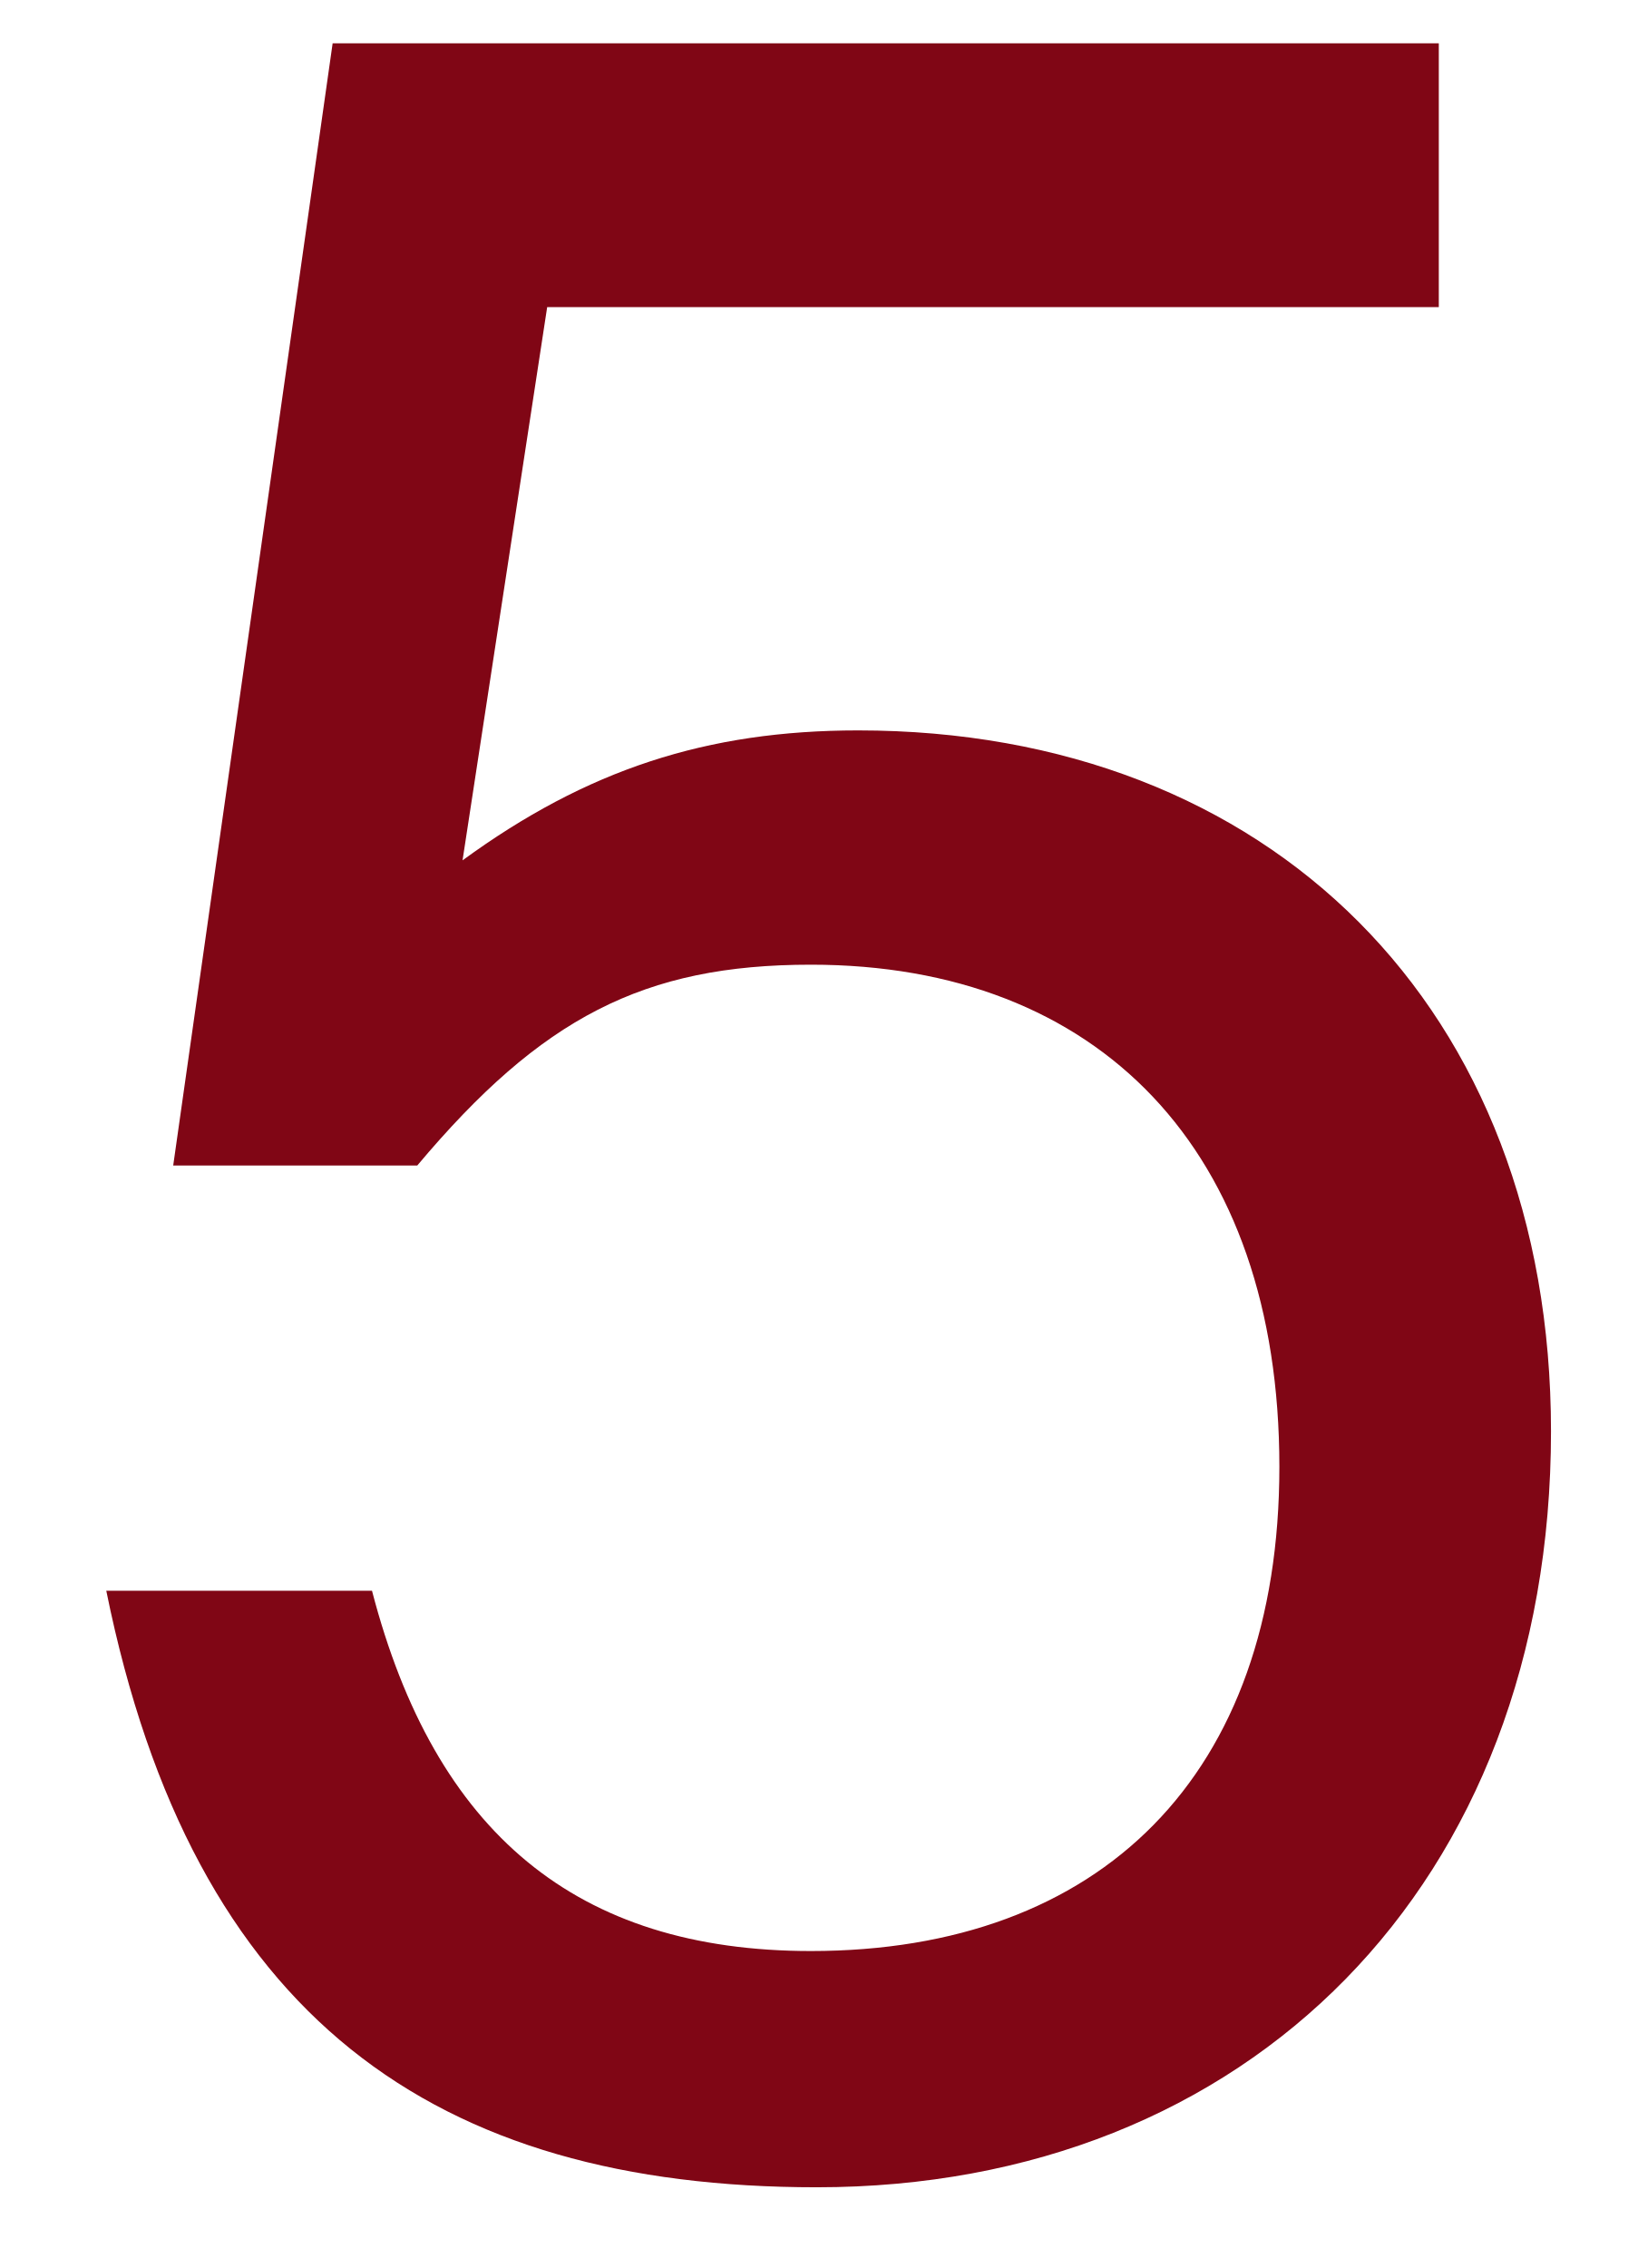
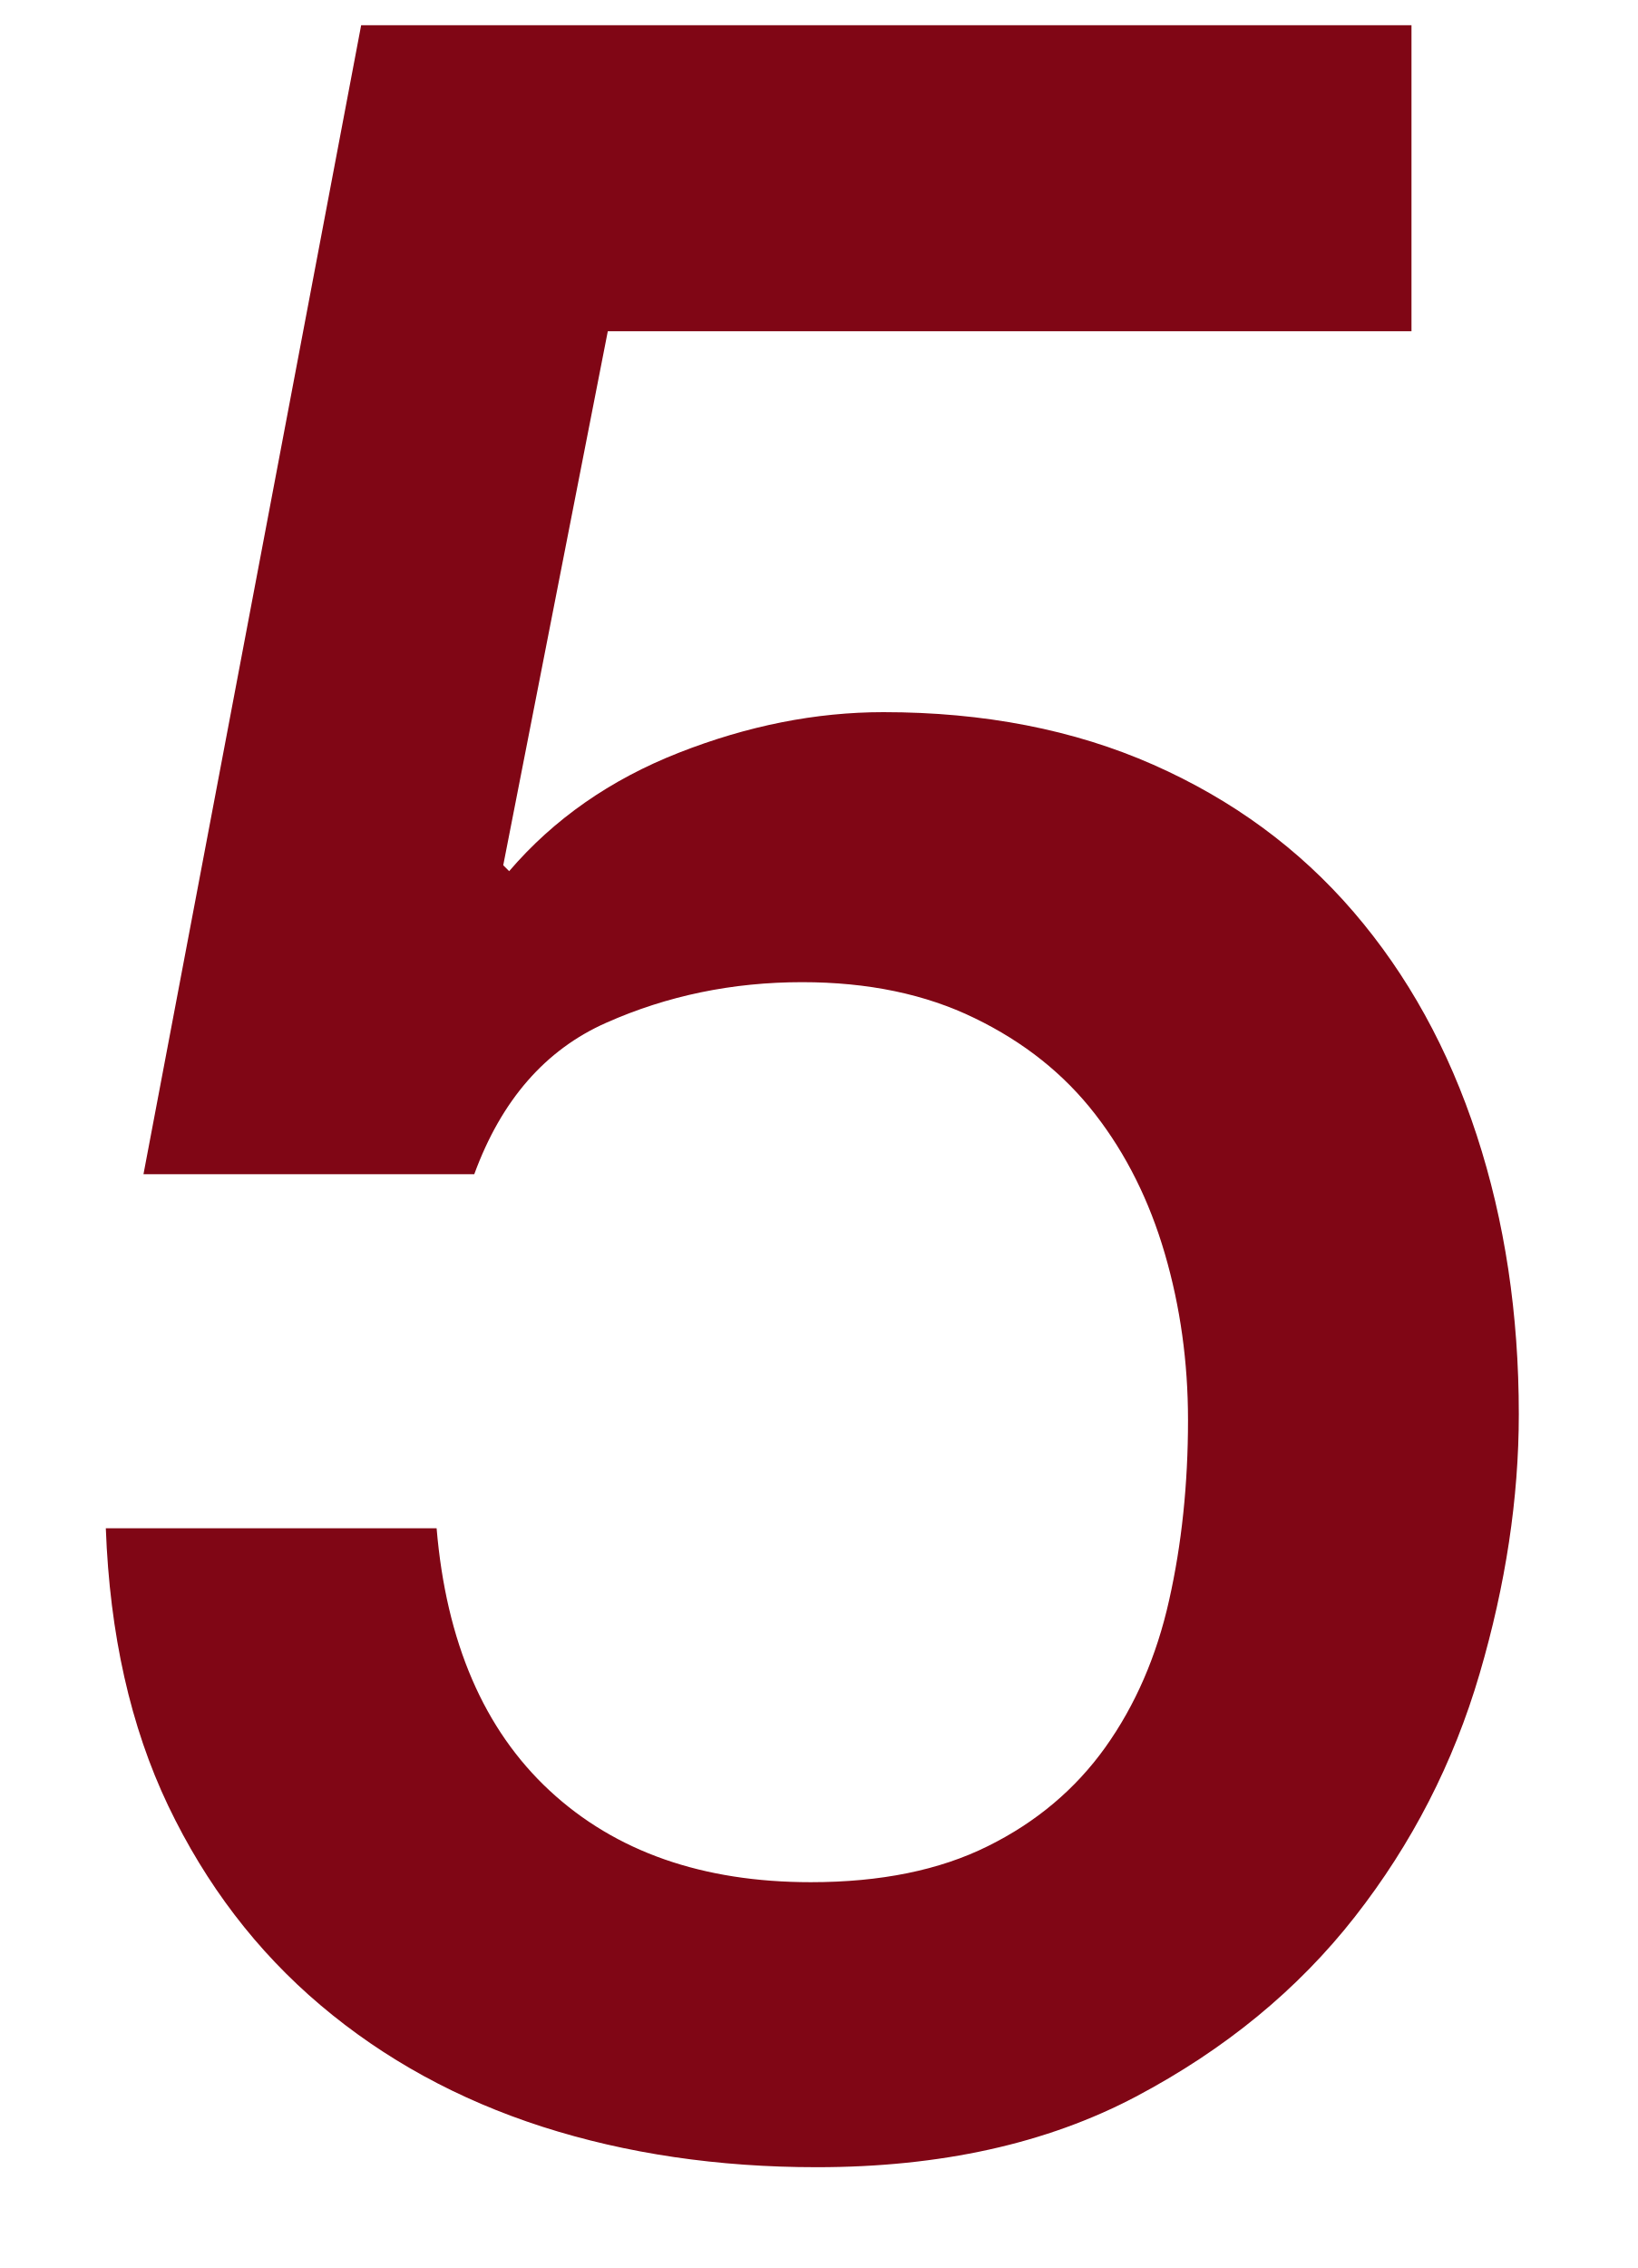
<svg xmlns="http://www.w3.org/2000/svg" width="13px" height="18px" viewBox="0 0 13 18" version="1.1">
  <defs />
-   <g id="Page-1" stroke="none" stroke-width="1" fill="none" fill-rule="evenodd" font-size="24" font-family="HelveticaNeue-Medium, Helvetica Neue" letter-spacing="0.95" font-weight="400">
-     <text id="5" fill="#800615">
-       <tspan x="0" y="17">5</tspan>
-     </text>
+   <g id="Page-1" stroke="none" stroke-width="1" fill="none" fill-rule="evenodd">
+     <path d="M2.867,0.2 L11.205,0.2 L11.205,2.629 L4.825,2.629 L3.995,6.867 L4.042,6.914 C4.395,6.502 4.844,6.188 5.389,5.974 C5.934,5.76 6.475,5.652 7.013,5.652 C7.811,5.652 8.525,5.791 9.155,6.069 C9.784,6.347 10.314,6.736 10.744,7.236 C11.174,7.736 11.5,8.327 11.723,9.01 C11.946,9.692 12.057,10.43 12.057,11.224 C12.057,11.89 11.953,12.577 11.746,13.283 C11.539,13.99 11.209,14.633 10.756,15.212 C10.303,15.791 9.723,16.267 9.017,16.64 C8.31,17.013 7.466,17.2 6.483,17.2 C5.7,17.2 4.974,17.093 4.306,16.879 C3.638,16.664 3.051,16.343 2.544,15.914 C2.038,15.486 1.635,14.958 1.335,14.331 C1.036,13.704 0.871,12.97 0.84,12.129 L3.466,12.129 C3.542,13.033 3.842,13.728 4.364,14.212 C4.886,14.696 5.577,14.938 6.437,14.938 C6.99,14.938 7.458,14.843 7.842,14.652 C8.226,14.462 8.537,14.2 8.775,13.867 C9.013,13.533 9.182,13.144 9.281,12.7 C9.381,12.256 9.431,11.779 9.431,11.271 C9.431,10.811 9.37,10.371 9.247,9.95 C9.124,9.529 8.94,9.16 8.694,8.843 C8.448,8.525 8.13,8.271 7.738,8.081 C7.347,7.89 6.89,7.795 6.368,7.795 C5.815,7.795 5.297,7.902 4.813,8.117 C4.329,8.331 3.98,8.732 3.765,9.319 L1.139,9.319 L2.867,0.2 Z" id="5" fill="#800615" />
  </g>
</svg>
